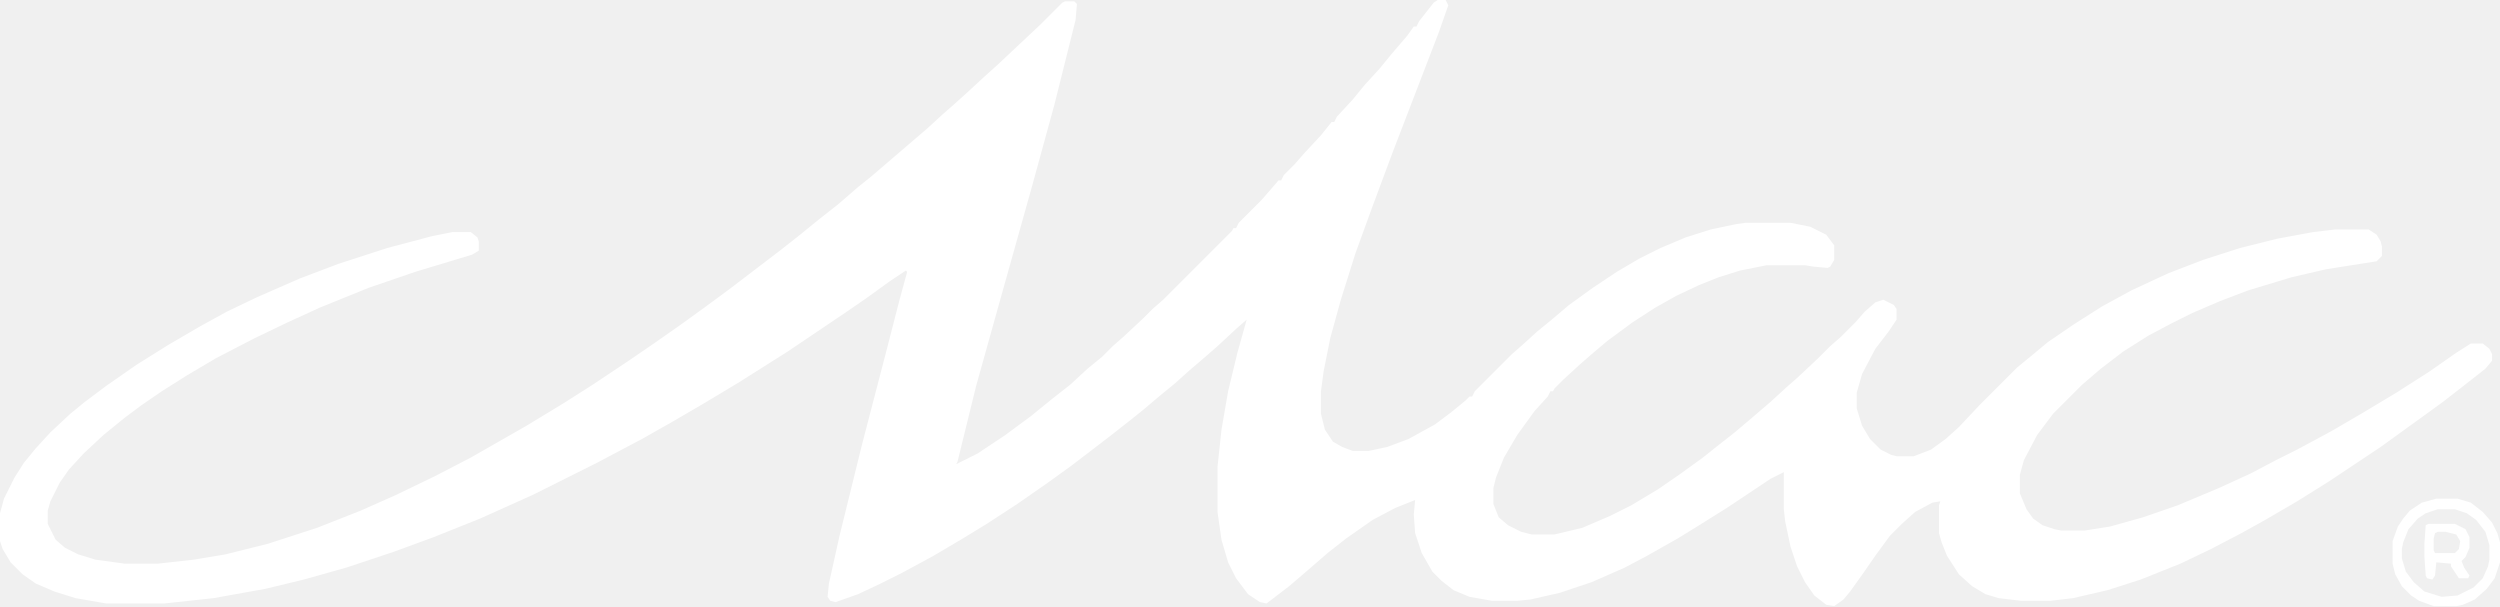
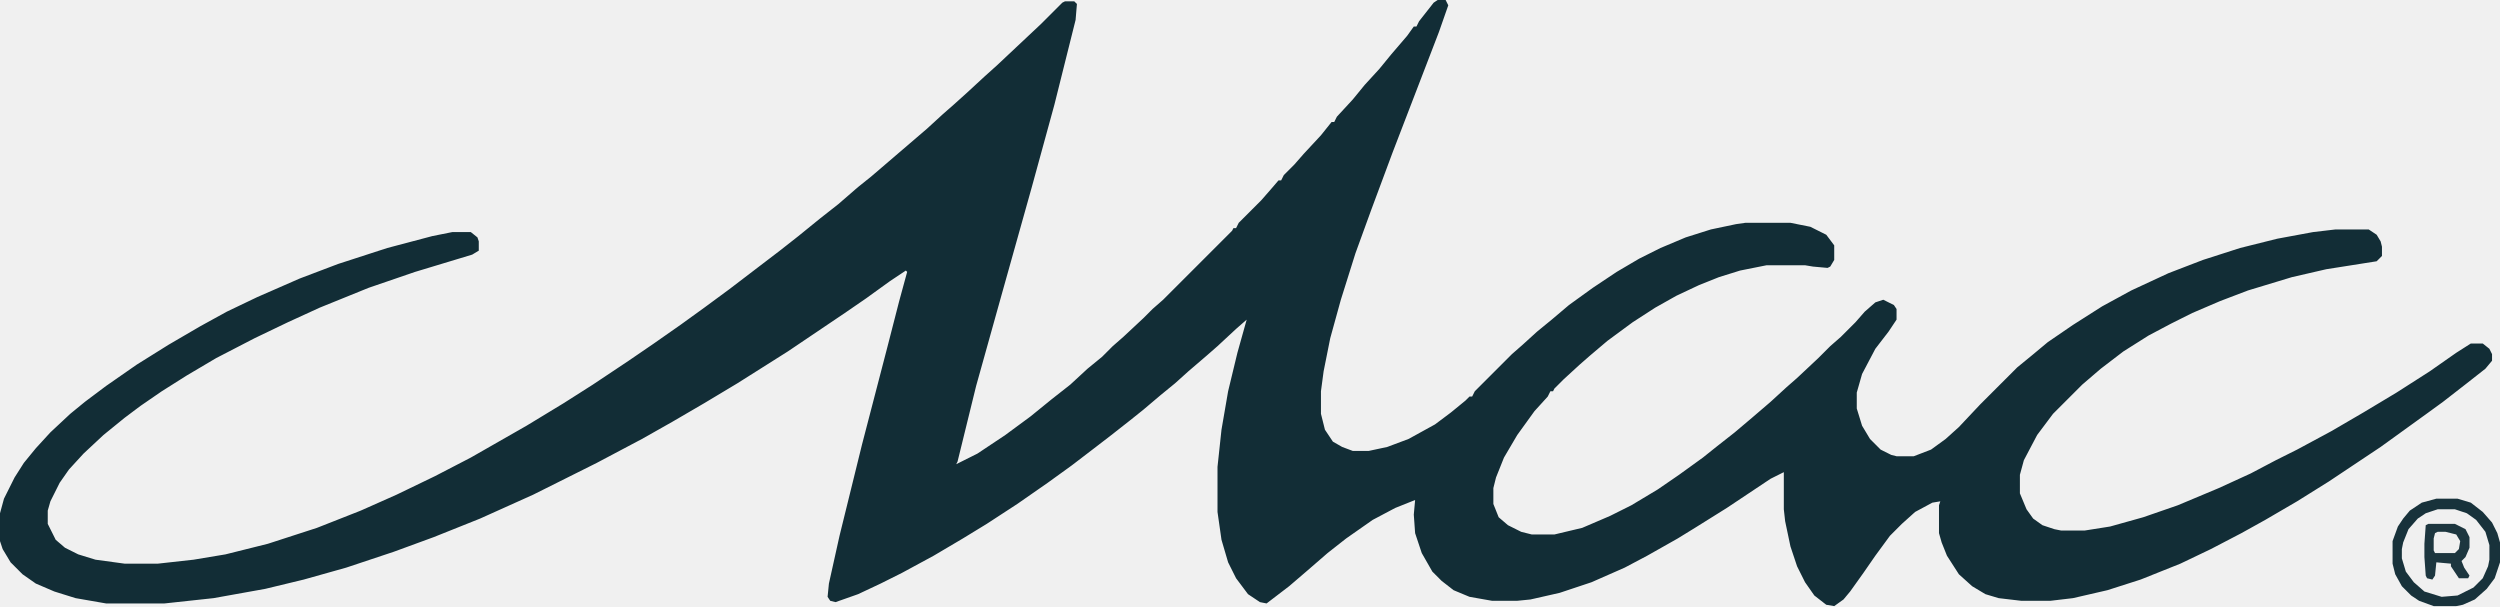
<svg xmlns="http://www.w3.org/2000/svg" width="1885" height="457" viewBox="0 0 1885 457" fill="none">
-   <path d="M1084 0H1090L1092 4L1085 24L1050 115L1034 158L1022 191L1011 226L1003 255L998 280L996 295V312L999 324L1005 333L1012 337L1020 340H1032L1046 337L1062 331L1082 320L1094 311L1105 302L1108 299H1110L1112 295L1140 267L1148 260L1159 250L1170 241L1183 230L1201 217L1219 205L1236 195L1252 187L1271 179L1290 173L1309 169L1316 168H1350L1365 171L1377 177L1383 185V196L1380 201L1378 202L1367 201L1361 200H1332L1312 204L1296 209L1281 215L1264 223L1248 232L1231 243L1212 257L1199 268L1191 275L1179 286L1172 293L1171 295H1169L1167 299L1157 310L1144 328L1134 345L1128 360L1126 368V380L1130 390L1137 396L1147 401L1155 403H1172L1193 398L1214 389L1230 381L1250 369L1266 358L1284 345L1294 337L1308 326L1321 315L1335 303L1347 292L1355 285L1371 270L1380 261L1388 254L1399 243L1406 235L1414 228L1420 226L1428 230L1430 233V241L1424 250L1414 263L1404 282L1400 296V308L1404 321L1410 331L1418 339L1426 343L1430 344H1443L1456 339L1467 331L1477 322L1493 305L1521 277L1532 268L1544 258L1563 245L1585 231L1607 219L1635 206L1661 196L1689 187L1717 180L1744 175L1761 173H1786L1792 177L1795 182L1796 186V193L1792 197L1754 203L1728 209L1695 219L1674 227L1653 236L1637 244L1620 253L1601 265L1584 278L1570 290L1548 312L1536 328L1526 347L1523 358V372L1528 384L1533 391L1540 396L1549 399L1554 400H1572L1591 397L1616 390L1642 381L1673 368L1697 357L1716 347L1732 339L1758 325L1782 311L1807 296L1832 280L1852 266L1863 259H1872L1877 263L1879 267V272L1874 278L1860 289L1842 303L1831 311L1795 337L1756 363L1732 378L1708 392L1690 402L1667 414L1644 425L1614 437L1589 445L1563 451L1546 453H1524L1507 451L1497 448L1487 442L1477 433L1468 419L1464 409L1462 402V381L1463 378L1457 379L1444 386L1434 395L1425 404L1414 419L1405 432L1395 446L1390 452L1383 457L1377 456L1368 449L1361 439L1355 427L1350 412L1346 393L1345 384V356L1335 361L1302 383L1278 398L1265 406L1242 419L1225 428L1200 439L1176 447L1154 452L1144 453H1125L1108 450L1096 445L1087 438L1080 431L1072 417L1067 402L1066 388L1067 377L1052 383L1035 392L1015 406L1001 417L986 430L972 442L955 455L950 454L941 448L932 436L926 424L921 407L918 386V352L921 324L926 295L933 266L940 241L932 248L918 261L910 268L896 280L886 289L875 298L862 309L852 317L838 328L825 338L808 351L790 364L767 380L744 395L726 406L704 419L680 432L664 440L647 448L630 454L626 453L624 450L625 440L633 404L650 335L669 262L678 227L684 205L683 204L671 212L653 225L637 236L594 265L556 289L531 304L507 318L484 331L450 349L402 373L362 391L327 405L297 416L261 428L229 437L200 444L161 451L124 455H80L57 451L41 446L27 440L17 433L8 424L2 414L0 408V387L3 376L11 360L18 349L27 338L38 326L53 312L64 303L80 291L103 275L127 260L151 246L171 235L194 224L226 210L255 199L292 187L326 178L341 175H355L360 179L361 182V189L356 192L313 205L278 217L241 232L217 243L192 255L163 270L141 283L122 295L106 306L94 315L78 328L63 342L52 354L45 364L38 378L36 385V395L42 407L49 413L59 418L72 422L94 425H119L146 422L170 418L202 410L239 398L272 385L299 373L328 359L355 345L397 321L425 304L447 290L474 272L493 259L513 245L531 232L550 218L588 189L602 178L618 165L632 154L647 141L657 133L699 97L711 86L719 79L729 70L742 58L752 49L785 18L801 2L803 1H810L812 3L811 15L795 79L778 141L755 223L736 291L722 348L721 350L737 342L758 328L777 314L793 301L807 290L820 278L831 269L839 261L847 254L862 240L869 233L877 226L929 174L930 172H932L934 168L951 151L958 143L964 136H966L968 132L976 124L983 116L996 102L1004 92H1006L1008 88L1020 75L1029 64L1040 52L1049 41L1061 27L1066 20H1068L1070 16L1081 2L1084 0Z" fill="#FFFFFF" />
-   <path d="M1837 376H1853L1863 379L1872 386L1879 394L1883 402L1885 409V424L1881 436L1875 444L1866 452L1857 456L1852 457H1835L1824 453L1818 449L1811 442L1806 433L1804 425V408L1808 397L1812 391L1817 385L1826 379L1837 376ZM1838 384L1829 387L1823 391L1816 399L1812 409L1811 414V421L1814 431L1820 439L1828 446L1841 450L1853 449L1865 443L1872 436L1876 427L1877 422V411L1874 401L1867 392L1860 387L1851 384H1838Z" fill="#FFFFFF" />
-   <path d="M1831 395H1851L1859 399L1862 405V413L1859 420L1856 423L1858 428L1862 434L1861 436H1854L1848 427V425L1837 424L1836 434L1834 437L1830 436L1829 434L1828 420V410L1829 396L1831 395ZM1838 401L1836 402L1835 406V415L1836 417H1851L1854 414L1855 408L1852 403L1844 401H1838Z" fill="#FFFFFF" />
+   <path d="M1084 0H1090L1092 4L1085 24L1050 115L1034 158L1022 191L1011 226L1003 255L998 280L996 295V312L999 324L1005 333L1012 337L1020 340H1032L1046 337L1062 331L1082 320L1094 311L1105 302L1108 299H1110L1112 295L1140 267L1148 260L1159 250L1170 241L1183 230L1201 217L1219 205L1236 195L1252 187L1271 179L1290 173L1309 169L1316 168H1350L1365 171L1377 177L1383 185V196L1380 201L1378 202L1367 201L1361 200H1332L1312 204L1296 209L1281 215L1264 223L1248 232L1231 243L1212 257L1199 268L1191 275L1179 286L1172 293L1171 295H1169L1167 299L1157 310L1144 328L1134 345L1128 360L1126 368V380L1130 390L1137 396L1147 401L1155 403H1172L1193 398L1214 389L1230 381L1250 369L1266 358L1284 345L1294 337L1308 326L1321 315L1335 303L1347 292L1355 285L1371 270L1380 261L1388 254L1399 243L1406 235L1414 228L1420 226L1428 230L1430 233V241L1424 250L1414 263L1404 282L1400 296V308L1404 321L1410 331L1418 339L1426 343L1430 344H1443L1456 339L1467 331L1477 322L1493 305L1521 277L1532 268L1544 258L1563 245L1585 231L1607 219L1635 206L1661 196L1689 187L1717 180L1744 175L1761 173H1786L1792 177L1795 182L1796 186V193L1792 197L1754 203L1728 209L1695 219L1674 227L1653 236L1637 244L1620 253L1601 265L1584 278L1570 290L1548 312L1536 328L1526 347L1523 358V372L1528 384L1533 391L1540 396L1549 399L1554 400H1572L1591 397L1616 390L1642 381L1673 368L1697 357L1716 347L1732 339L1758 325L1782 311L1807 296L1832 280L1852 266L1863 259H1872L1877 263L1879 267V272L1874 278L1860 289L1842 303L1831 311L1795 337L1756 363L1732 378L1708 392L1690 402L1667 414L1644 425L1614 437L1589 445L1563 451L1546 453H1524L1507 451L1497 448L1487 442L1477 433L1468 419L1464 409L1462 402V381L1463 378L1457 379L1444 386L1434 395L1425 404L1414 419L1405 432L1395 446L1390 452L1383 457L1377 456L1368 449L1361 439L1355 427L1350 412L1346 393L1345 384V356L1335 361L1302 383L1278 398L1265 406L1242 419L1225 428L1200 439L1176 447L1154 452L1144 453H1125L1108 450L1096 445L1087 438L1080 431L1072 417L1067 402L1066 388L1067 377L1052 383L1035 392L1015 406L1001 417L986 430L972 442L955 455L950 454L941 448L932 436L926 424L921 407L918 386V352L921 324L926 295L933 266L940 241L932 248L918 261L910 268L896 280L886 289L875 298L862 309L852 317L838 328L825 338L808 351L790 364L767 380L744 395L726 406L704 419L680 432L664 440L647 448L630 454L626 453L624 450L625 440L633 404L650 335L669 262L678 227L684 205L683 204L671 212L653 225L637 236L594 265L556 289L531 304L507 318L484 331L450 349L402 373L362 391L327 405L297 416L261 428L229 437L200 444L161 451L124 455H80L57 451L41 446L27 440L17 433L8 424L2 414L0 408V387L3 376L11 360L18 349L27 338L38 326L53 312L64 303L80 291L103 275L127 260L151 246L171 235L194 224L226 210L255 199L292 187L326 178L341 175H355L360 179L361 182V189L356 192L313 205L278 217L241 232L217 243L192 255L163 270L141 283L122 295L106 306L94 315L78 328L63 342L52 354L45 364L38 378L36 385V395L42 407L49 413L59 418L72 422L94 425H119L146 422L170 418L202 410L239 398L272 385L299 373L328 359L355 345L397 321L425 304L447 290L474 272L493 259L513 245L531 232L550 218L588 189L602 178L618 165L632 154L647 141L657 133L699 97L711 86L719 79L729 70L742 58L752 49L785 18L801 2L803 1H810L812 3L811 15L795 79L778 141L755 223L736 291L722 348L721 350L737 342L758 328L777 314L793 301L807 290L820 278L831 269L839 261L847 254L862 240L869 233L877 226L929 174L930 172H932L934 168L951 151L958 143L964 136H966L968 132L976 124L983 116L996 102L1004 92H1006L1008 88L1020 75L1029 64L1040 52L1049 41L1061 27L1066 20H1068L1070 16L1081 2L1084 0Z" fill="#122D36" />
+   <path d="M1837 376H1853L1863 379L1872 386L1879 394L1883 402L1885 409V424L1881 436L1875 444L1866 452L1857 456L1852 457H1835L1824 453L1818 449L1811 442L1806 433L1804 425V408L1808 397L1812 391L1817 385L1826 379L1837 376ZM1838 384L1829 387L1823 391L1816 399L1812 409L1811 414V421L1814 431L1820 439L1828 446L1841 450L1853 449L1865 443L1872 436L1876 427L1877 422V411L1874 401L1867 392L1860 387L1851 384H1838Z" fill="#18323B" />
+   <path d="M1831 395H1851L1859 399L1862 405V413L1859 420L1856 423L1858 428L1862 434L1861 436H1854L1848 427V425L1837 424L1836 434L1834 437L1830 436L1829 434L1828 420V410L1829 396L1831 395ZM1838 401L1836 402L1835 406V415L1836 417H1851L1854 414L1855 408L1852 403L1844 401H1838Z" fill="#1D363F" />
</svg>
